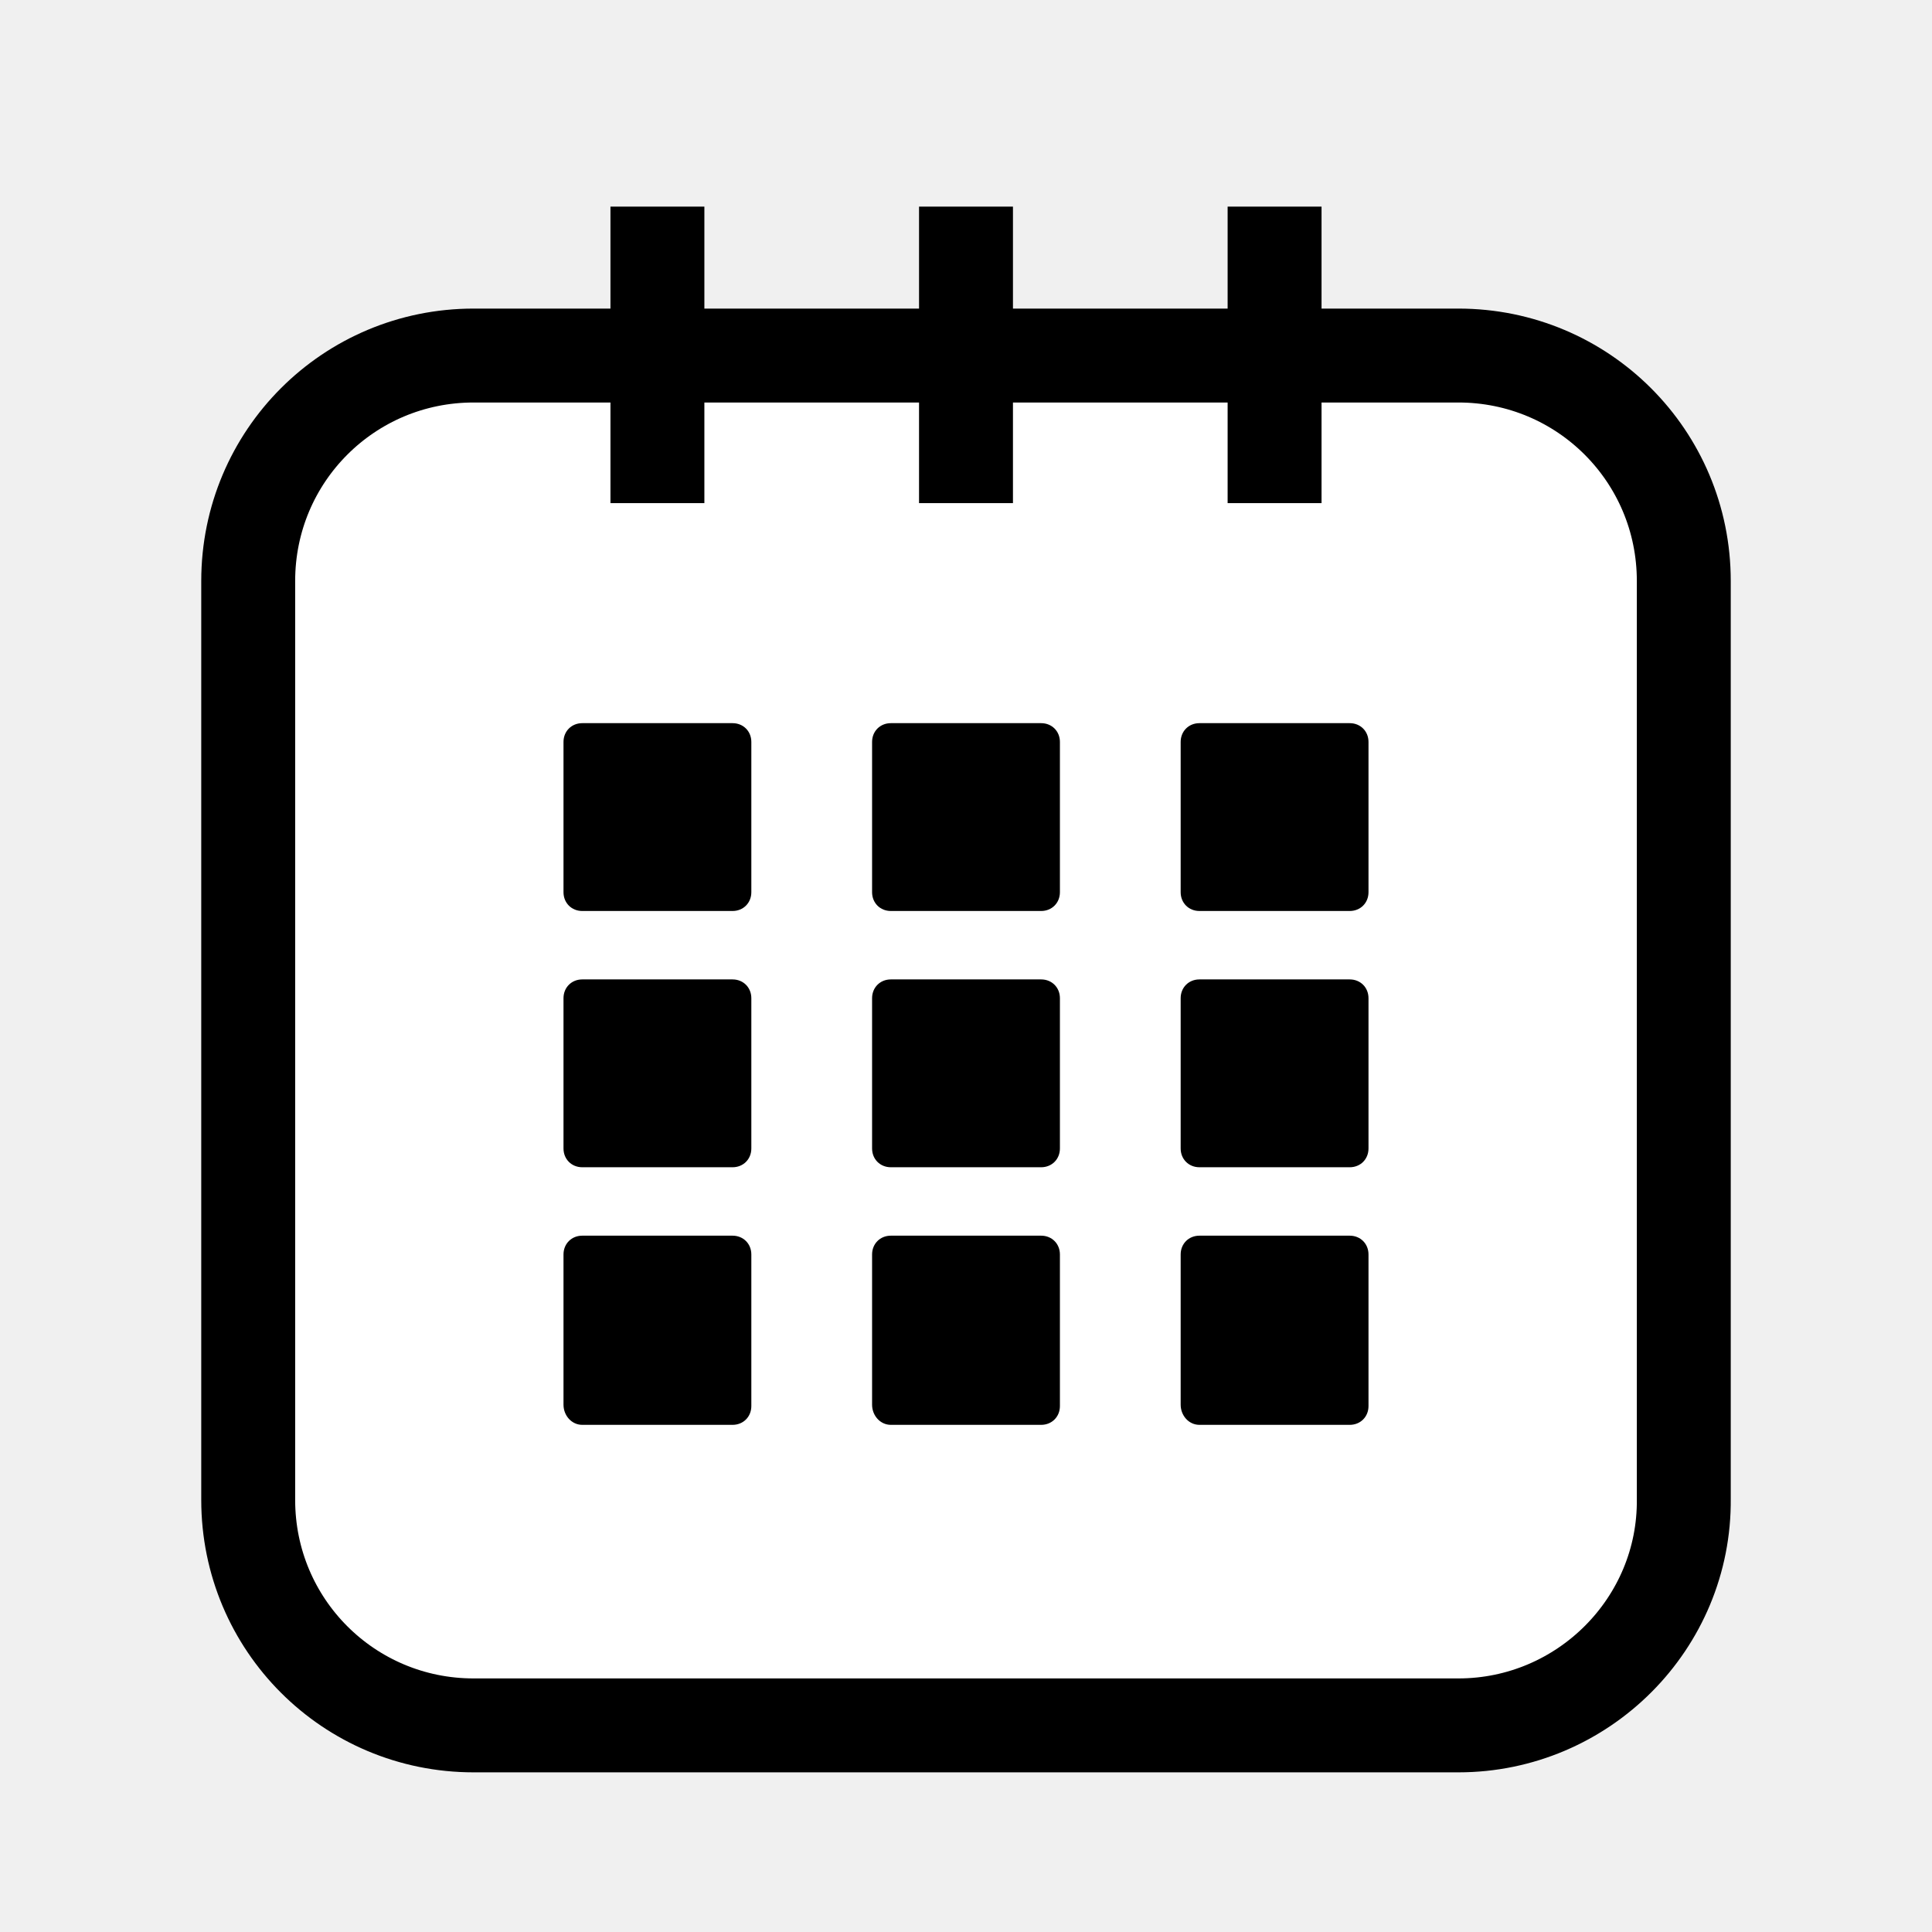
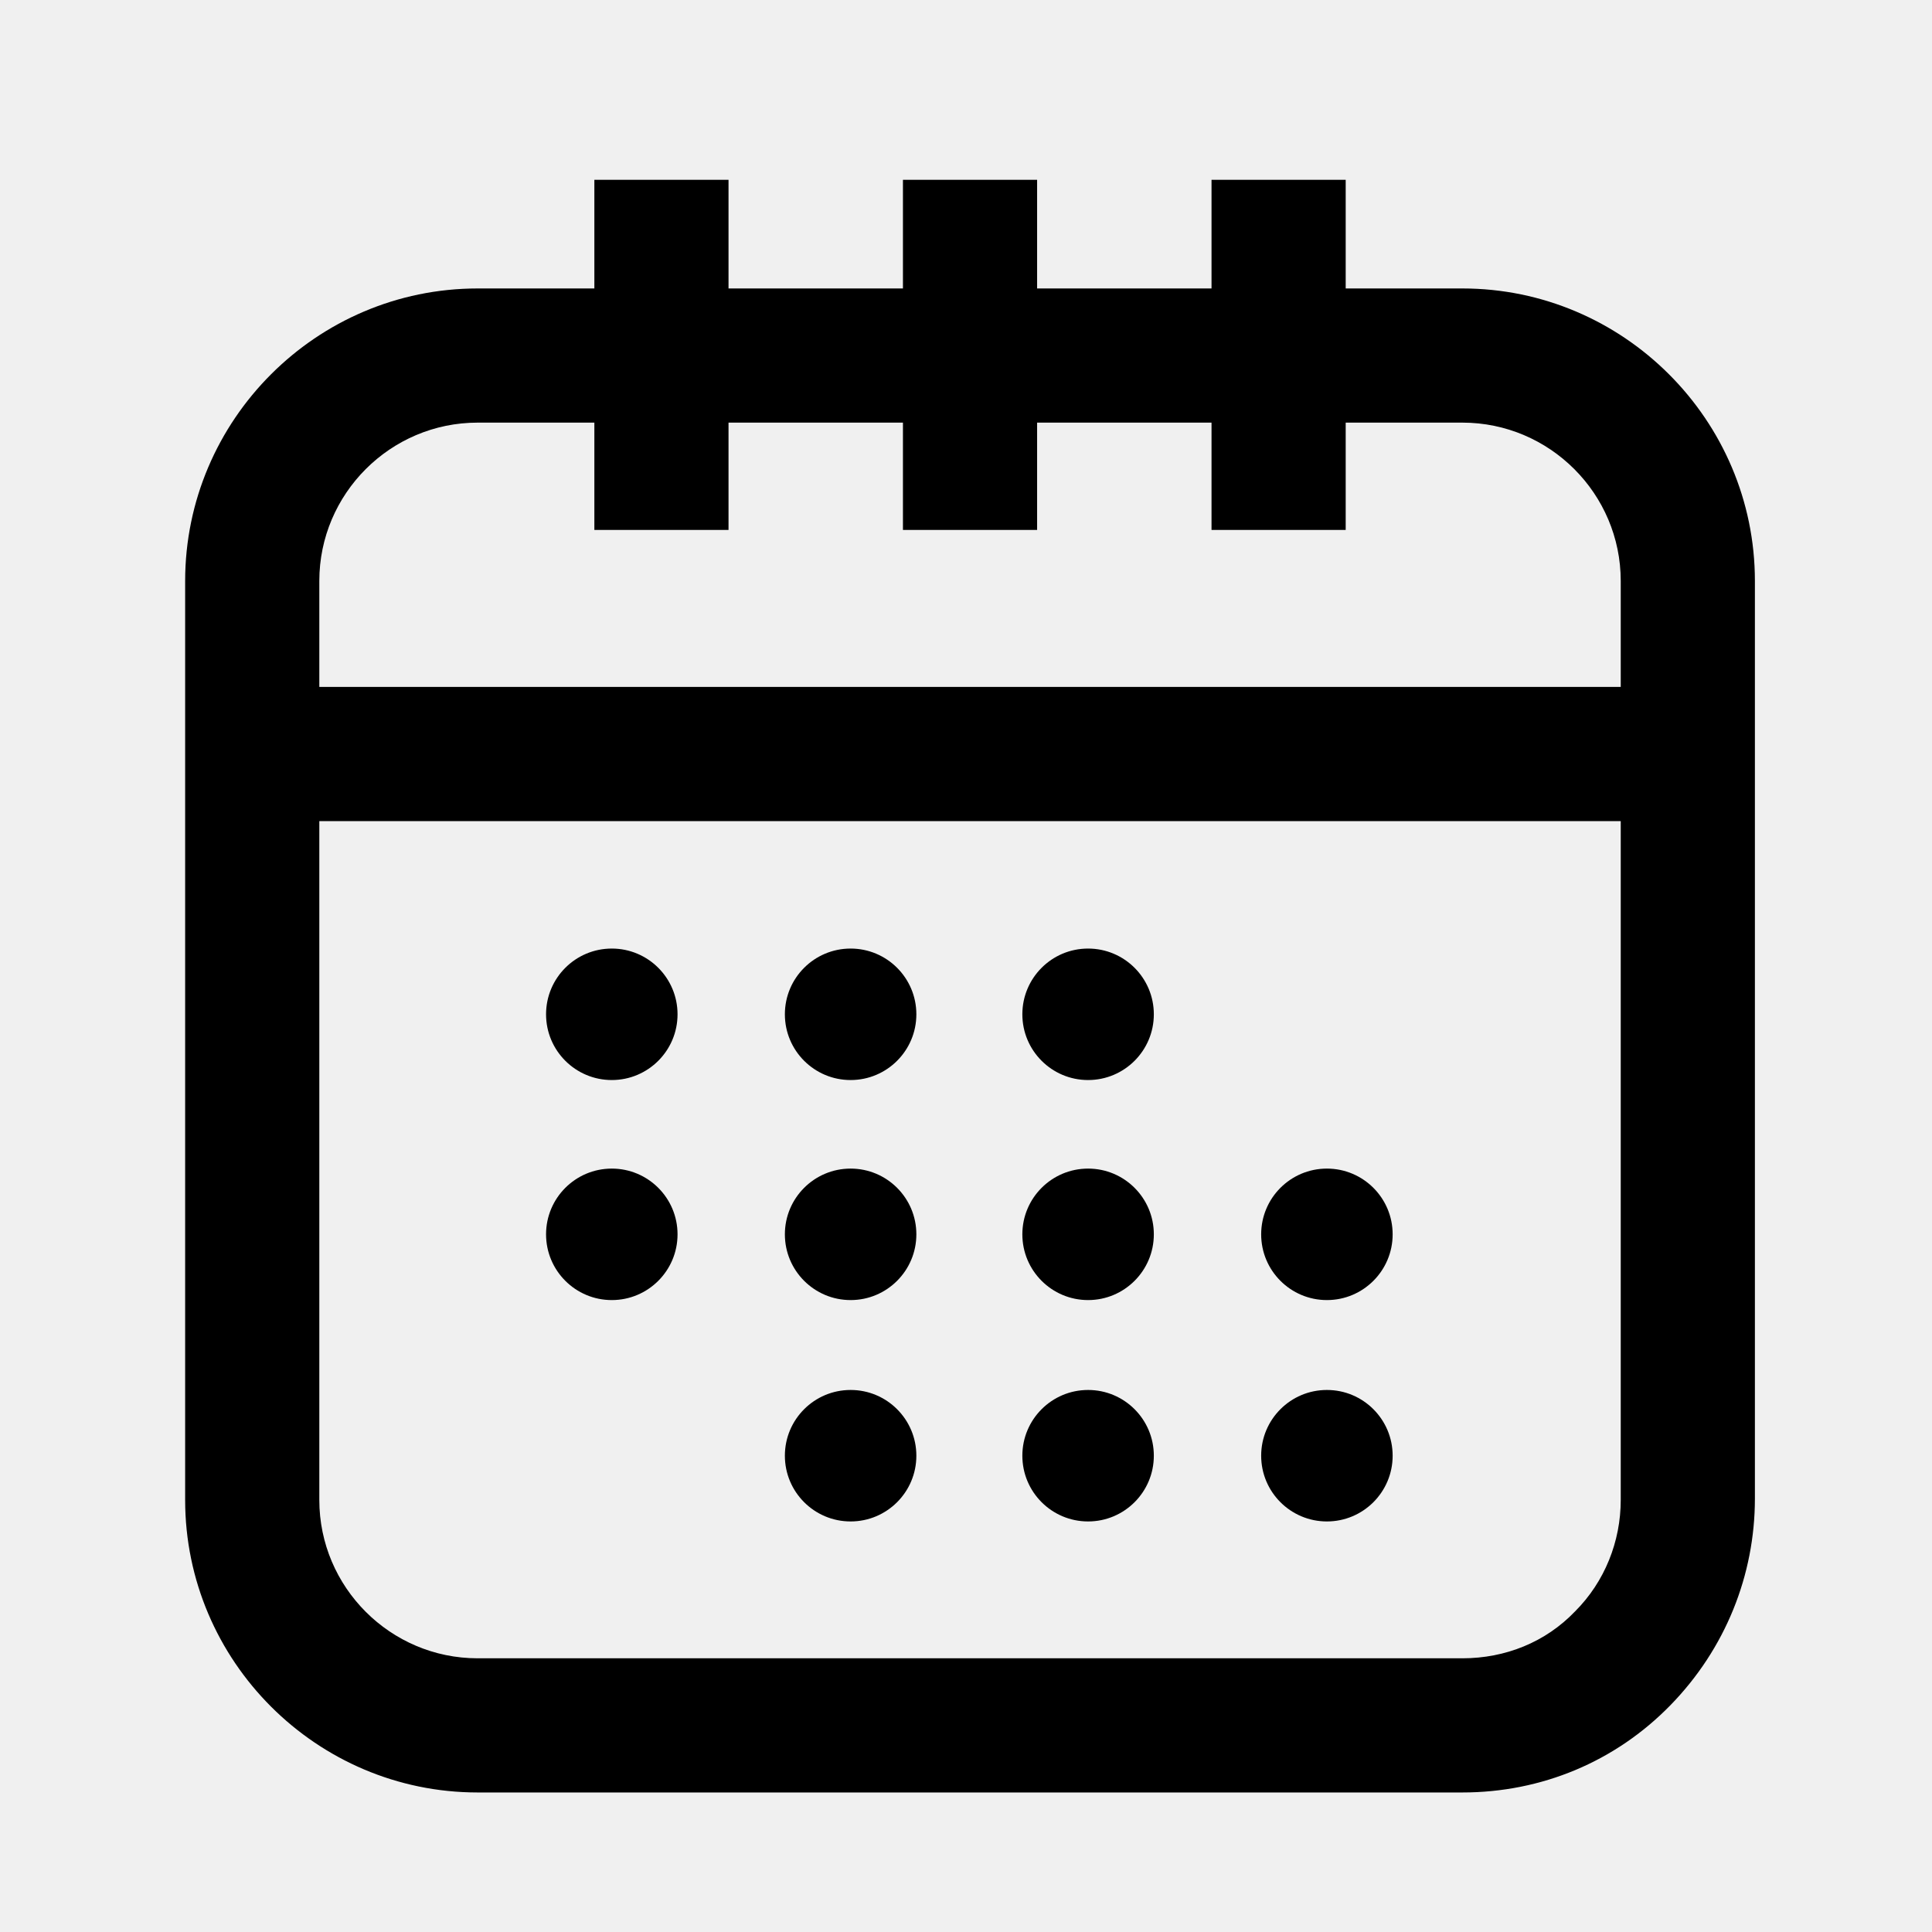
<svg xmlns="http://www.w3.org/2000/svg" version="1.1" id="Layer_1" x="0px" y="0px" viewBox="0 0 144 144" style="enable-background:new 0 0 144 144;" xml:space="preserve">
-   <style type="text/css">
- 	.st0{fill:#FFFFFF;stroke:#000000;stroke-width:7;stroke-miterlimit:10;}
- 	.st1{fill:none;stroke:#000000;stroke-width:7;stroke-miterlimit:10;}
- </style>
+   <path d="M109,21.5h-8.7v-8.1h-10v8.1h-13v-8.1h-10v8.1h-13v-8.1h-10v8.1h-8.7c-12,0-21.8,9.8-21.8,21.8v68.5  c0,12,9.8,21.8,21.8,21.8H109c5.9,0,11.4-2.3,15.5-6.5c4.1-4.2,6.3-9.7,6.3-15.4V43.3C130.8,31.3,121,21.5,109,21.5z M35.6,31.5h8.7  v8h10v-8h13v8h10v-8h13v8h10v-8h8.7c6.5,0,11.8,5.3,11.8,11.8v7.9h-97v-7.9C23.8,36.8,29.1,31.5,35.6,31.5z M117.4,120.1  c-2.2,2.3-5.2,3.5-8.4,3.5H35.6c-6.5,0-11.8-5.3-11.8-11.8V61.2h97v50.6C120.8,114.9,119.6,117.9,117.4,120.1z" />
  <g>
-     <path class="st0" d="M108.7,128.6H35.3c-9.3,0-16.8-7.5-16.8-16.8V43.3c0-9.3,7.5-16.8,16.8-16.8h73.4c9.3,0,16.8,7.5,16.8,16.8   v68.4C125.6,121,118,128.6,108.7,128.6z" />
-     <g>
-       <line class="st1" x1="72" y1="15.4" x2="72" y2="37.5" />
-       <line class="st1" x1="95" y1="15.4" x2="95" y2="37.5" />
-       <line class="st1" x1="49" y1="15.4" x2="49" y2="37.5" />
-     </g>
-     <g>
-       <path d="M66.4,67.9h11.2c0.8,0,1.4-0.6,1.4-1.4V55.3c0-0.8-0.6-1.4-1.4-1.4H66.4c-0.8,0-1.4,0.6-1.4,1.4v11.2    C65,67.3,65.6,67.9,66.4,67.9z" />
-       <path d="M88,55.3v11.2c0,0.8,0.6,1.4,1.4,1.4h11.2c0.8,0,1.4-0.6,1.4-1.4V55.3c0-0.8-0.6-1.4-1.4-1.4H89.4    C88.6,53.9,88,54.5,88,55.3z" />
-       <path d="M43.4,67.9h11.2c0.8,0,1.4-0.6,1.4-1.4V55.3c0-0.8-0.6-1.4-1.4-1.4H43.4c-0.8,0-1.4,0.6-1.4,1.4v11.2    C42,67.3,42.6,67.9,43.4,67.9z" />
-       <path d="M66.4,87h11.2c0.8,0,1.4-0.6,1.4-1.4V74.4c0-0.8-0.6-1.4-1.4-1.4H66.4c-0.8,0-1.4,0.6-1.4,1.4v11.2    C65,86.4,65.6,87,66.4,87z" />
-       <path d="M89.4,87h11.2c0.8,0,1.4-0.6,1.4-1.4V74.4c0-0.8-0.6-1.4-1.4-1.4H89.4c-0.8,0-1.4,0.6-1.4,1.4v11.2    C88,86.4,88.6,87,89.4,87z" />
-       <path d="M43.4,87h11.2c0.8,0,1.4-0.6,1.4-1.4V74.4c0-0.8-0.6-1.4-1.4-1.4H43.4c-0.8,0-1.4,0.6-1.4,1.4v11.2    C42,86.4,42.6,87,43.4,87z" />
-       <path d="M66.4,106.2h11.2c0.8,0,1.4-0.6,1.4-1.4V93.5c0-0.8-0.6-1.4-1.4-1.4H66.4c-0.8,0-1.4,0.6-1.4,1.4v11.2    C65,105.5,65.6,106.2,66.4,106.2z" />
-       <path d="M89.4,106.2h11.2c0.8,0,1.4-0.6,1.4-1.4V93.5c0-0.8-0.6-1.4-1.4-1.4H89.4c-0.8,0-1.4,0.6-1.4,1.4v11.2    C88,105.5,88.6,106.2,89.4,106.2z" />
-       <path d="M43.4,106.2h11.2c0.8,0,1.4-0.6,1.4-1.4V93.5c0-0.8-0.6-1.4-1.4-1.4H43.4c-0.8,0-1.4,0.6-1.4,1.4v11.2    C42,105.5,42.6,106.2,43.4,106.2z" />
-     </g>
+     <circle cx="45.6" cy="92" r="4.9" />
+     <circle cx="63.4" cy="92" r="4.9" />
+     <circle cx="81.1" cy="92" r="4.9" />
+     <circle cx="98.9" cy="92" r="4.9" />
+     <circle cx="63.4" cy="108.5" r="4.9" />
+     <circle cx="81.1" cy="108.5" r="4.9" />
+     <circle cx="98.9" cy="108.5" r="4.9" />
+     <circle cx="45.6" cy="75.6" r="4.9" />
+     <circle cx="63.4" cy="75.6" r="4.9" />
+     <circle cx="81.1" cy="75.6" r="4.9" />
  </g>
</svg>
